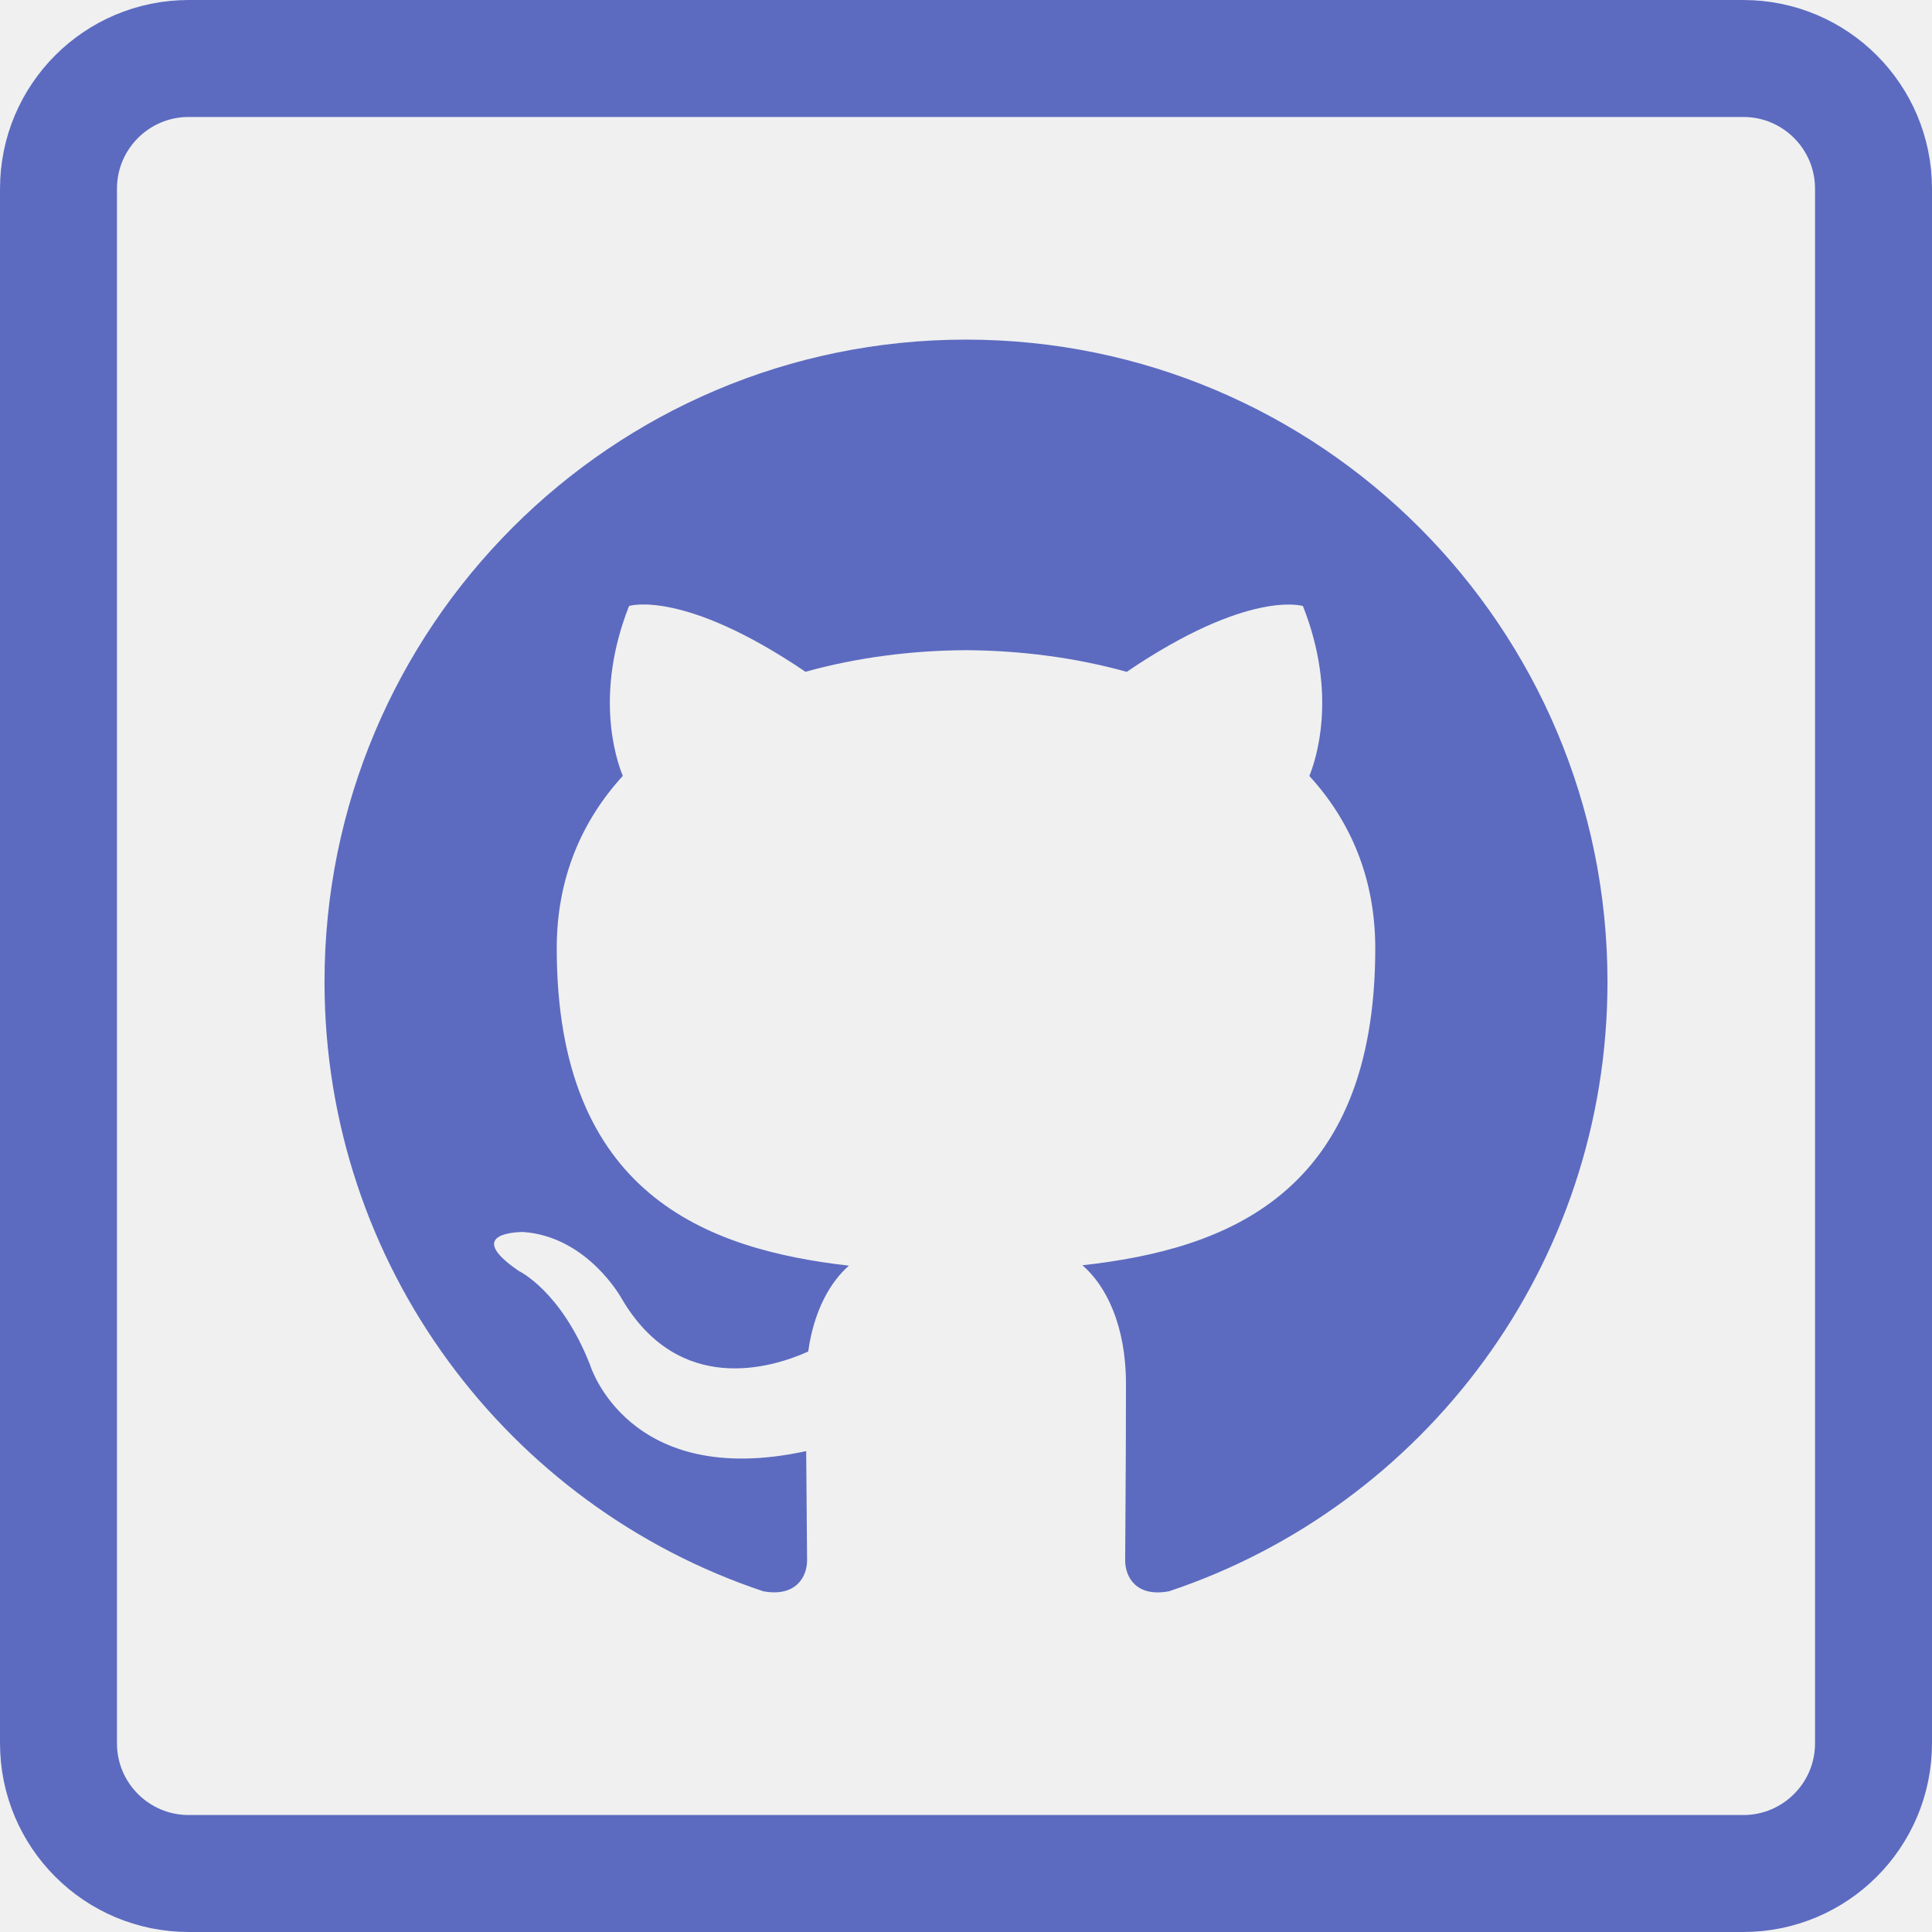
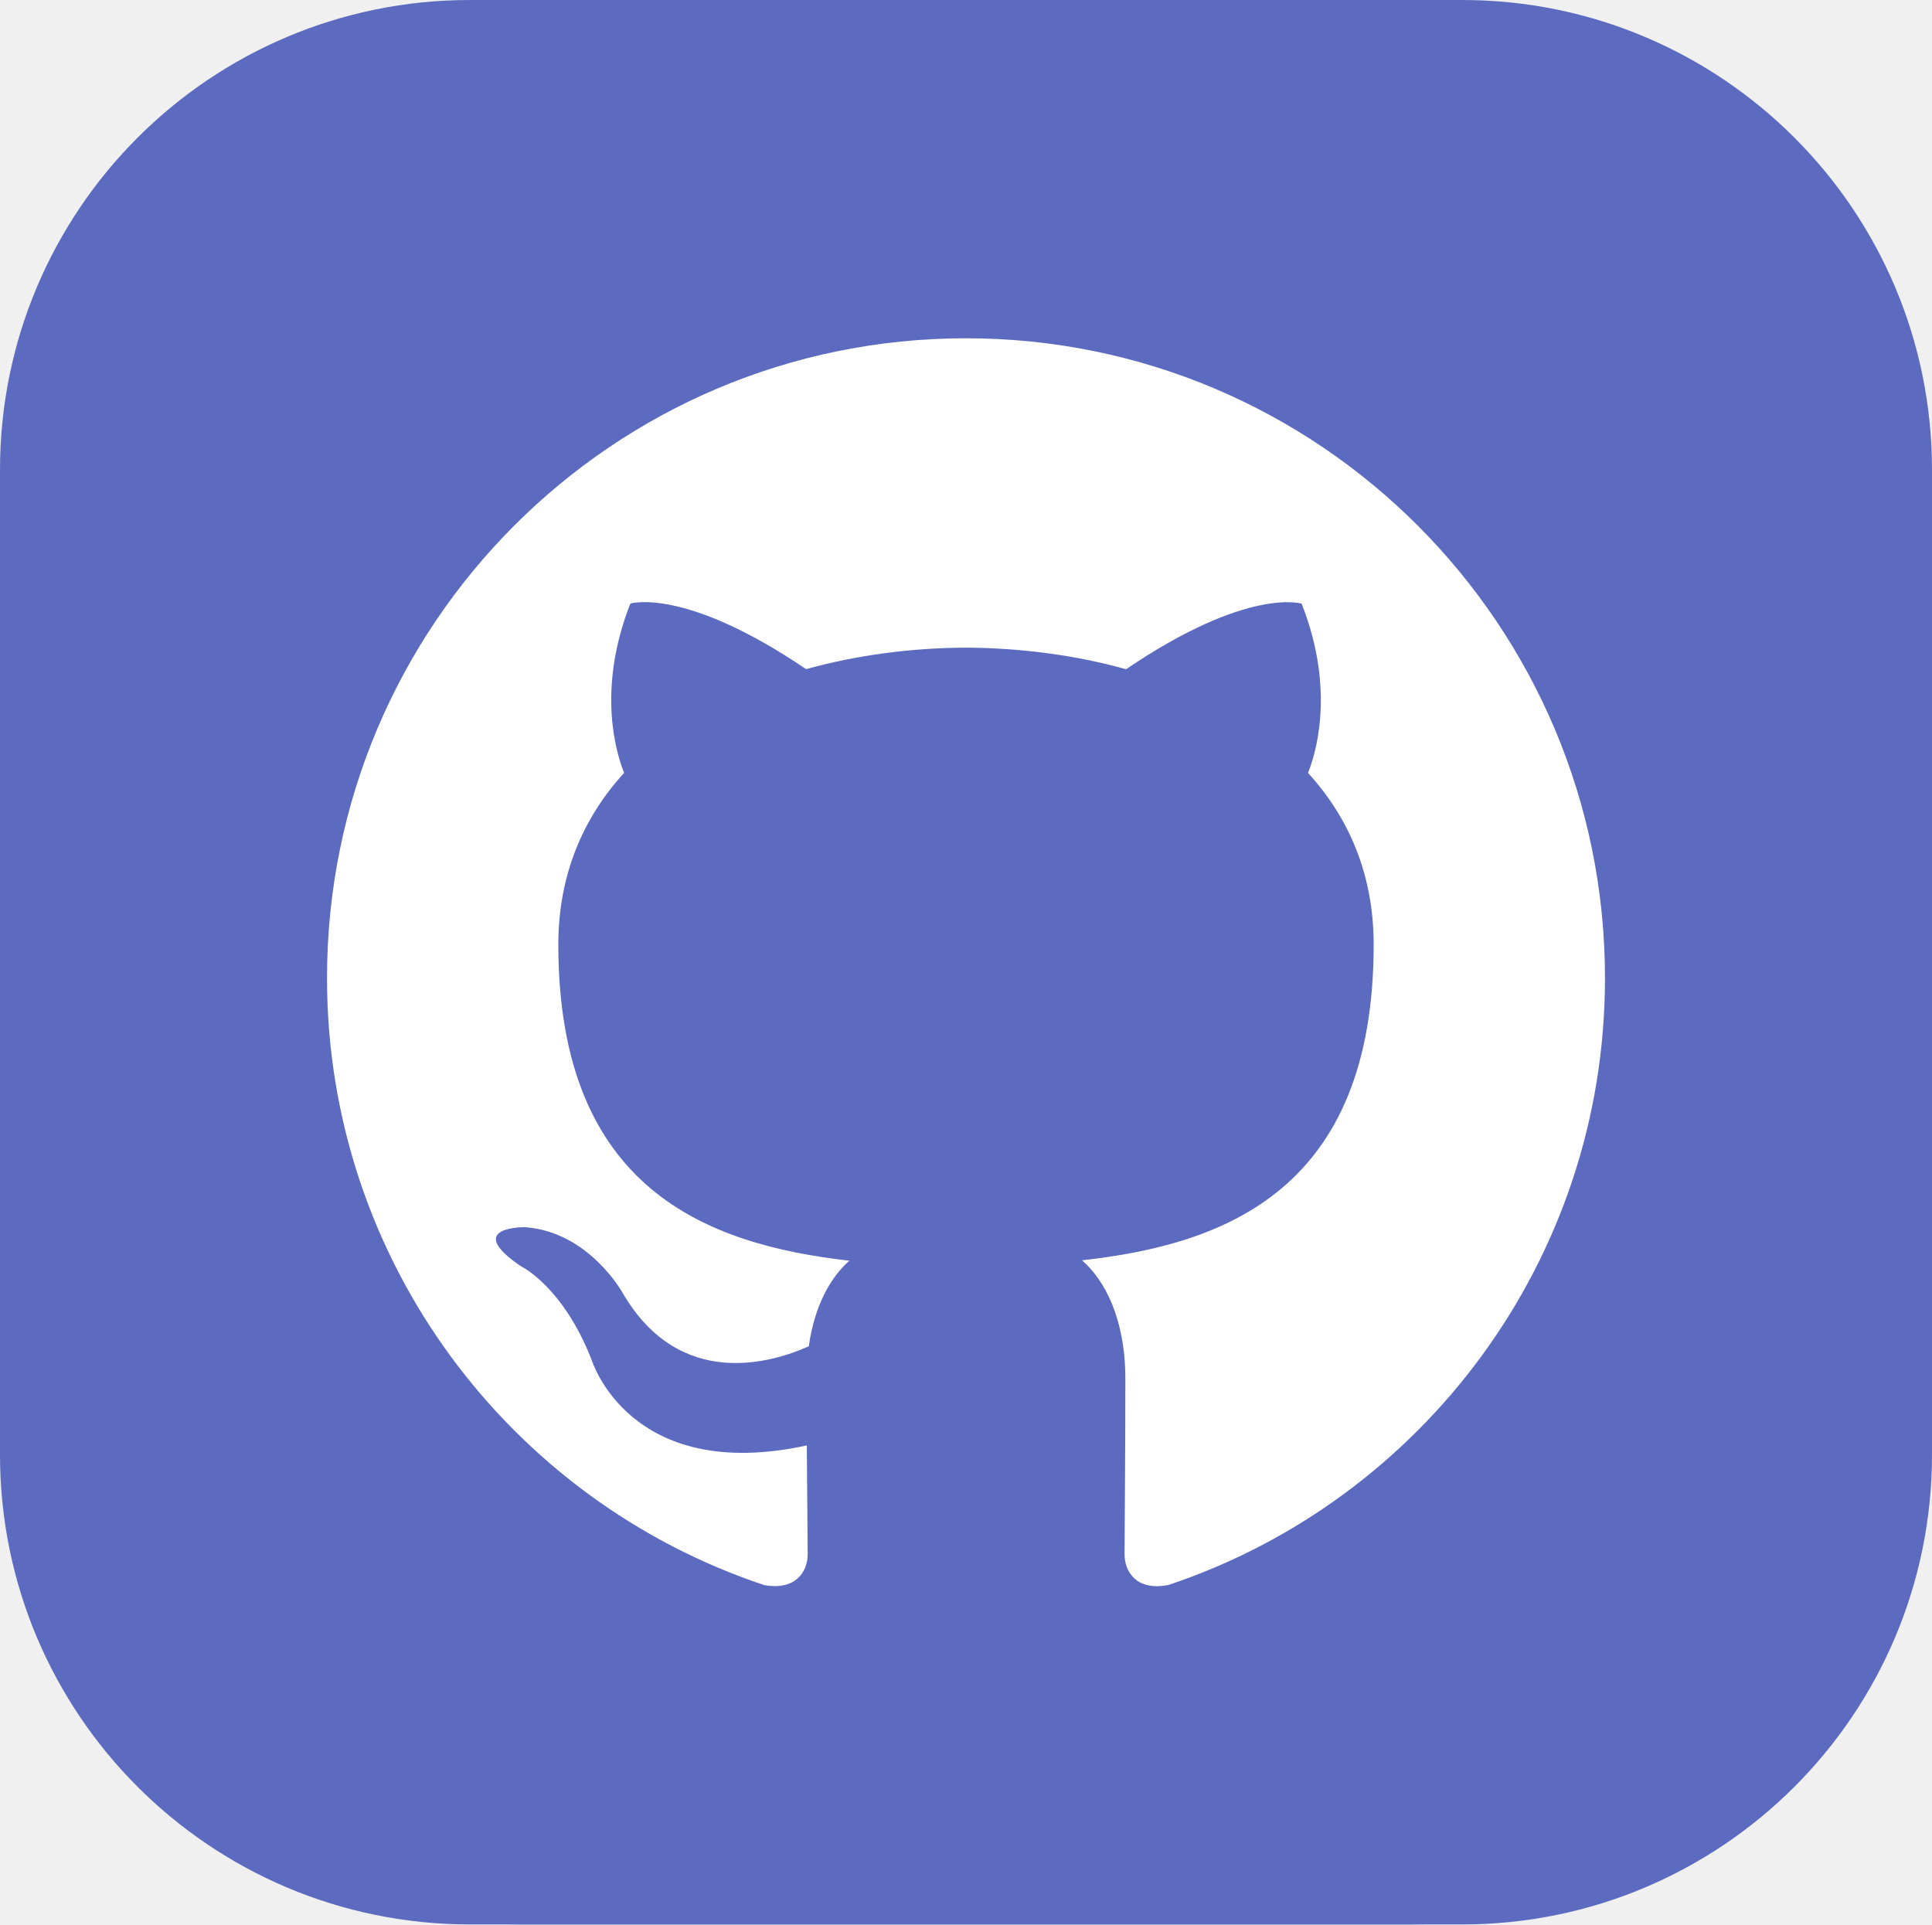
- <svg xmlns="http://www.w3.org/2000/svg" width="512" height="512" viewBox="0 0 512 512" fill="none">
-   <path d="M462 0H50C22.43 0 0 22.43 0 50V462C0 489.57 22.43 512 50 512H462C489.57 512 512 489.57 512 462V50C512 22.43 489.57 0 462 0ZM492 462C492 478.543 478.543 492 462 492H50C33.457 492 20 478.543 20 462V50C20 33.457 33.457 20 50 20H462C478.543 20 492 33.457 492 50V462Z" fill="white" />
-   <path d="M255.979 90C162.118 90 86 166.203 86 260.207C86 335.393 134.705 399.179 202.28 421.705C210.78 423.273 213.883 418.018 213.883 413.504C213.883 409.456 213.734 398.755 213.649 384.557C166.368 394.834 156.38 361.734 156.38 361.734C148.666 342.069 137.51 336.834 137.51 336.834C122.061 326.281 138.657 326.493 138.657 326.493C155.721 327.701 164.689 344.039 164.689 344.039C179.861 370.041 204.49 362.539 214.18 358.174C215.71 347.176 220.109 339.674 224.975 335.415C187.235 331.113 147.54 316.512 147.54 251.307C147.54 232.722 154.17 217.528 165.05 205.619C163.286 201.317 157.464 184.004 166.708 160.588C166.708 160.588 180.988 156.01 213.458 178.028C227.015 174.256 241.55 172.37 256.021 172.306C270.45 172.391 285.006 174.256 298.585 178.049C331.034 156.032 345.292 160.609 345.292 160.609C354.557 184.046 348.735 201.338 346.992 205.64C357.894 217.549 364.46 232.743 364.46 251.328C364.46 316.703 324.722 331.092 286.855 335.309C292.954 340.564 298.394 350.948 298.394 366.82C298.394 389.579 298.181 407.931 298.181 413.504C298.181 418.06 301.241 423.358 309.869 421.684C377.337 399.136 426 335.372 426 260.207C426 166.203 349.883 90 255.979 90Z" fill="#5C6BC0" />
-   <rect x="15.5" y="15.5" width="481" height="481" rx="34.5" stroke="#5C6BC0" stroke-width="31" />
+ <svg xmlns="http://www.w3.org/2000/svg" width="514" height="512" viewBox="0 0 514 512" fill="none">
+   <rect width="514" height="512" rx="139" fill="#5C6BC0" />
+   <path d="M256.979 90C163.118 90 87 166.203 87 260.207C87 335.393 135.705 399.179 203.28 421.705C211.78 423.273 214.882 418.018 214.882 413.504C214.882 409.456 214.734 398.755 214.649 384.557C167.368 394.834 157.38 361.734 157.38 361.734C149.666 342.069 138.51 336.834 138.51 336.834C123.061 326.281 139.657 326.493 139.657 326.493C156.721 327.701 165.689 344.039 165.689 344.039C180.861 370.041 205.49 362.539 215.18 358.174C216.71 347.176 221.109 339.674 225.975 335.415C188.235 331.113 148.54 316.512 148.54 251.307C148.54 232.722 155.17 217.528 166.05 205.619C164.286 201.317 158.464 184.004 167.708 160.588C167.708 160.588 181.988 156.01 214.458 178.028C228.015 174.256 242.55 172.37 257.021 172.306C271.45 172.391 286.006 174.256 299.585 178.049C332.034 156.032 346.292 160.609 346.292 160.609C355.557 184.046 349.735 201.338 347.992 205.64C358.894 217.549 365.46 232.743 365.46 251.328C365.46 316.703 325.722 331.092 287.855 335.309C293.954 340.564 299.394 350.948 299.394 366.82C299.394 389.579 299.181 407.931 299.181 413.504C299.181 418.06 302.241 423.358 310.869 421.684C378.337 399.136 427 335.372 427 260.207C427 166.203 350.883 90 256.979 90Z" fill="white" />
+   <rect x="15.5" y="15.5" width="483" height="481" rx="109.5" stroke="#5C6BC0" stroke-width="31" />
</svg>
